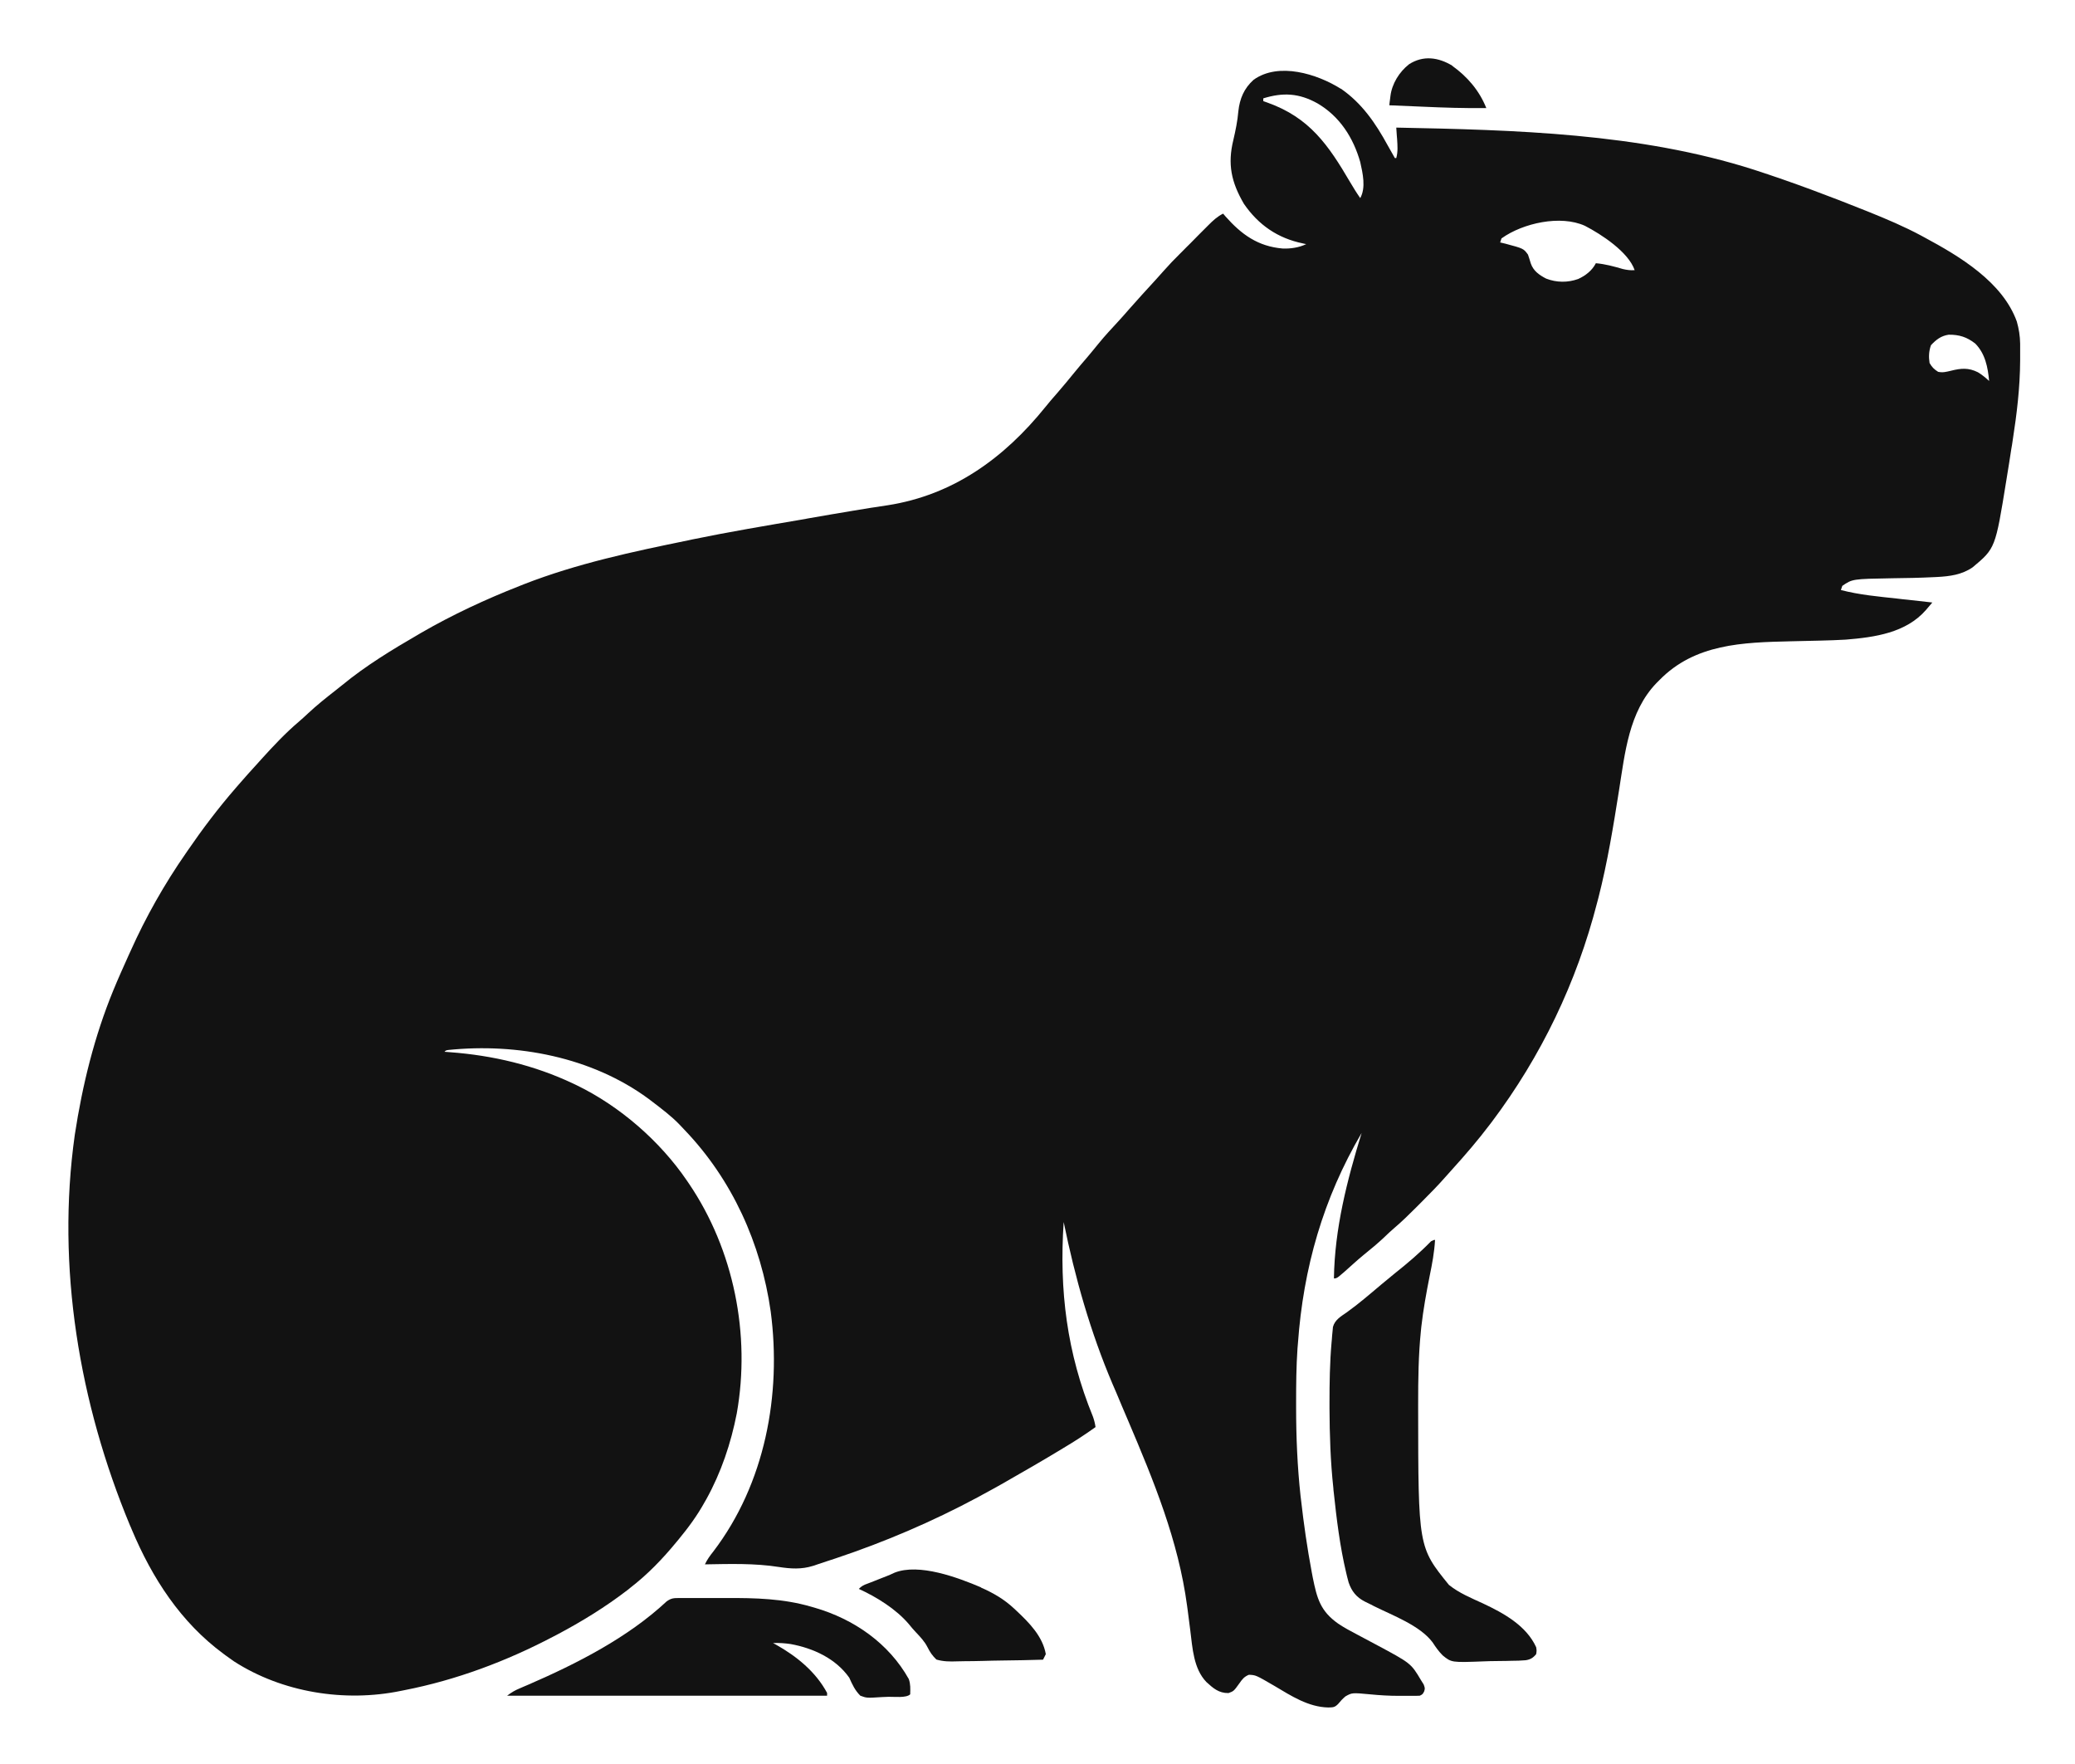
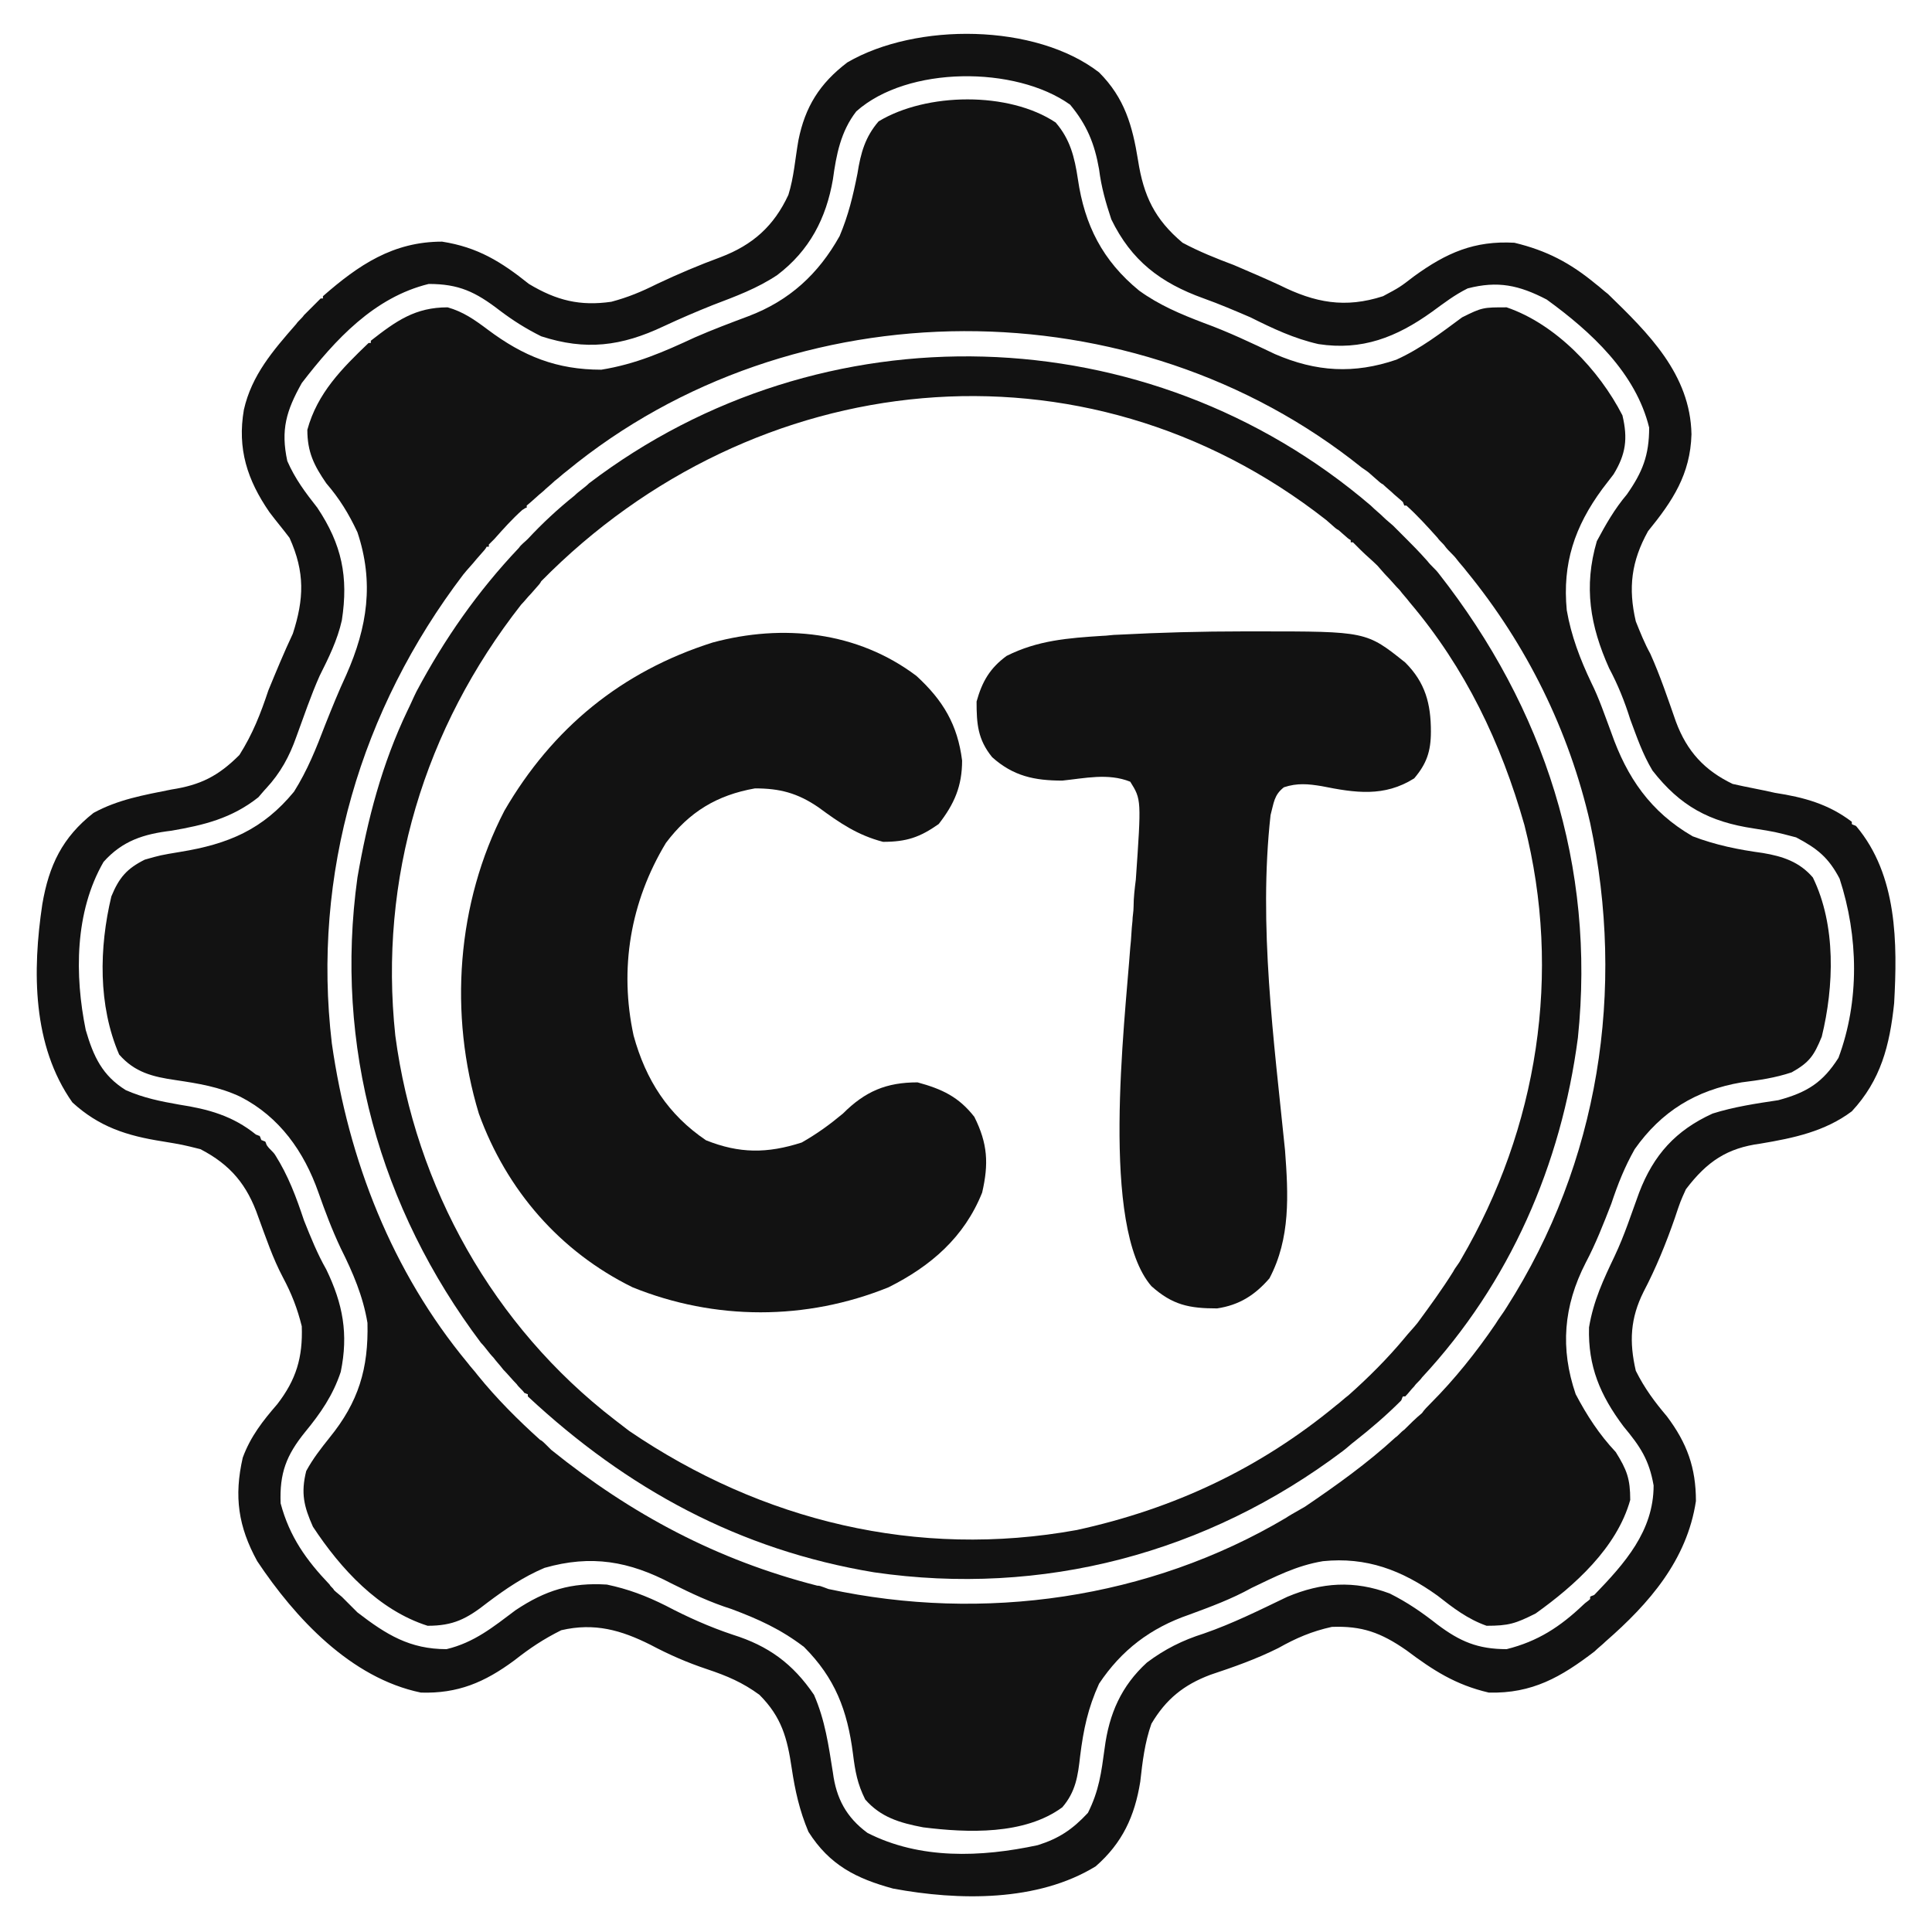
- <svg xmlns="http://www.w3.org/2000/svg" viewBox="246 363 1498 1273" role="img" aria-label="Capytools">
-   <path fill="#121212" fill-rule="evenodd" d="M1294.4,410.5c10.9,7.8,19.6,17.9,24.6,30.5c-15.4,0.2-30.8-0.3-46.2-1c-2.3-0.1-4.6-0.2-7-0.3c-5.6-0.2-11.2-0.5-16.8-0.7c0.1-1.4,0.3-2.9,0.5-4.3c0.1-0.8,0.2-1.6,0.3-2.4c1.1-8.9,6.4-17.4,13.4-22.9c10.2-6.6,21.2-5.1,31.4,1.1Z" />
-   <path fill="#121212" fill-rule="evenodd" d="M1214,427c15.2,10.5,25,24.8,33.8,40.9c1.7,3.1,3.4,6.1,5.2,9.2c0.3,0,0.7,0,1,0c1.3-4.7,0.9-9,0.6-13.8c-0.1-0.8-0.1-1.6-0.2-2.4c-0.1-1.9-0.3-3.9-0.4-5.8c85.1,1.7,175.4,3.9,258.2,30.4c28.1,9.1,54.6,19.1,80.8,29.6c0.7,0.3,1.3,0.5,2,0.8c12.9,5.2,25.7,10.6,38,17.2c0.7,0.4,1.5,0.8,2.2,1.2c25.5,13.7,56.5,32.2,66.8,60.8c1.5,5.4,2.3,10.3,2.4,15.9c0,0.8,0,1.5,0,2.3c0,2.5,0,4.9,0,7.3c0,0.9,0,1.7,0,2.6c-0.1,19.6-2.4,38.5-5.4,57.8c-0.3,2.1-0.6,4.1-1,6.2c-1,6.5-2,13.1-3.1,19.6c-0.1,0.5-0.1,0.5-0.5,3.1c-7.9,48.9-7.9,48.9-24.3,62.6c-7.8,5.4-16.5,6.5-25.8,7c-0.7,0-1.5,0.1-2.2,0.1c-10,0.5-20,0.7-30,0.8c-28.8,0.5-28.8,0.5-36.1,5.5c-0.3,1-0.7,2-1,3c13.4,3.5,27.1,4.7,40.9,6.2c2.4,0.3,4.9,0.6,7.3,0.8c5.9,0.7,11.9,1.3,17.8,2c-1,1.1-1.9,2.2-2.9,3.4c-0.5,0.6-1.1,1.3-1.6,1.9c-14.5,16.7-37.2,19.8-58,21.5c-6,0.4-12,0.5-18.1,0.7c-1.4,0-2.8,0.1-4.2,0.1c-5.8,0.1-11.6,0.3-17.4,0.4c-34.7,0.8-69.2,1.8-94.8,28c-0.7,0.7-1.5,1.5-2.2,2.2c-19.9,20.7-22.7,50.5-27,77.5c-4.1,25.9-8.3,51.8-14.8,77.2c-0.2,0.6-0.2,0.6-1,3.8c-14.8,57.6-40.3,110.7-76,158.2c-0.4,0.6-0.8,1.1-1.3,1.7c-8.6,11.4-17.9,22.2-27.5,32.8c-1.4,1.6-2.8,3.1-4.2,4.7c-5.6,6.4-11.5,12.4-17.5,18.4c-1.6,1.6-3.1,3.1-4.7,4.7c-4.9,4.9-9.8,9.7-15.1,14.2c-2.6,2.2-5,4.5-7.5,6.9c-4.7,4.4-9.6,8.5-14.6,12.5c-2.5,2-4.8,4.1-7.2,6.2c-12.1,10.9-12.1,10.9-14.4,10.9c0.5-35.9,9.5-70.9,20-105c-27.7,47.2-42.1,97.3-46,152c-0.1,1.2-0.2,2.3-0.3,3.5c-0.9,13-1,26.1-1,39.1c0,1.2,0,2.4,0,3.6c0,21.4,0.9,42.5,3.2,63.8c0.1,0.8,0.2,1.6,0.3,2.4c2,17.7,4.5,35.2,7.8,52.7c0.1,0.6,0.1,0.6,0.7,3.7c3.1,15.3,5.5,24.3,18.4,33.4c4.3,2.9,8.8,5.3,13.4,7.7c1.9,1,3.9,2.1,5.8,3.1c2.6,1.4,5.3,2.8,7.9,4.2c25.4,13.6,25.4,13.6,32.6,25.7c0.7,1.1,1.3,2.1,2,3.2c1,2.8,1,2.8,0.3,5.1C1273,1586,1273,1586,1271,1587c-1.8,0.1-3.5,0.1-5.3,0.1c-0.5,0-0.5,0-3.2,0c-1.1-0-2.2-0-3.4-0c-1.1,0-2.2,0-3.3,0c-7-0-13.8-0.4-20.8-1.1c-12.9-1.2-12.9-1.2-17.7,1.5c-2,1.7-3.7,3.5-5.3,5.5c-2.5,2.5-3.6,2.4-7.1,2.5c-14.4-0.3-26.8-8.4-38.9-15.6c-13.4-7.8-13.4-7.8-18.4-8c-3.4,1.4-4.7,3.1-6.8,6.1c-4.1,5.7-4.1,5.7-7.9,7.1c-7,0.1-11.1-3.5-16-8c-9.3-9.7-10-24.6-11.6-37.2c-0.6-4.9-1.3-9.8-1.9-14.8c-0.1-1-0.3-1.9-0.4-2.9c-6.3-47.2-24.1-90.3-42.6-133.8c-2.9-6.7-5.7-13.4-8.5-20.1c-0.9-2-1.7-4-2.6-6c-16.1-37.8-27.2-77-35.4-117.2c-3.3,49.3,2.3,94.5,21.1,140.4c0.9,2.5,1.5,4.9,1.9,7.6c-7.5,5.4-15.1,10.3-23,15c-0.6,0.4-1.2,0.7-1.8,1.1c-12.9,7.8-26,15.4-39.2,22.9c-0.4,0.2-0.4,0.2-2.4,1.4c-5.2,2.9-10.3,5.8-15.6,8.6c-0.5,0.3-0.5,0.3-2.9,1.6c-33,17.7-67.2,32.3-102.8,44.2c-1.9,0.6-3.8,1.3-5.8,1.9c-2.7,0.9-5.4,1.8-8.1,2.7c-0.8,0.3-1.6,0.6-2.4,0.8c-8.3,2.6-16,2.1-24.5,0.8c-17.7-2.8-35.6-2.2-53.5-1.9c1.6-3.4,3.6-6.2,6-9.2c37.4-49,49.4-113.3,41.5-173.3c-7-49.1-27.8-95.2-62.2-131.1c-1.1-1.2-2.3-2.4-3.4-3.6c-6-6.3-13-11.5-19.9-16.8c-1-0.7-1.9-1.5-2.9-2.2c-40.9-30-94.6-40.2-144.4-35.1c-1.7,0.3-1.7,0.3-2.7,1.3c1.3,0.1,2.6,0.2,3.9,0.3c31,2.3,61,9.4,89.1,22.7c0.8,0.4,1.5,0.7,2.3,1.1c31.2,15.1,60.2,40.3,79.7,68.9c0.5,0.7,1,1.4,1.5,2.2c32.4,47.8,44.6,109,34.5,165.8c-4.2,21.6-11.3,42.7-22,62c-0.3,0.6-0.7,1.3-1.1,1.9c-5.4,9.8-11.8,18.5-18.9,27.1c-0.5,0.6-1,1.2-1.5,1.8c-10.1,12.3-20.9,23.5-33.5,33.2c-0.6,0.5-1.1,0.9-1.7,1.4C683.2,1522.9,666,1533.5,648,1543c-0.4,0.2-0.4,0.2-2.7,1.4C611.6,1562.1,575.4,1575.7,538,1583c-0.4,0.1-0.4,0.1-2.5,0.5c-40.6,8.4-85.7,1.2-120.6-21.3c-2-1.4-3.9-2.8-5.9-4.2c-0.5-0.4-1.1-0.8-1.6-1.2c-31-22.8-51.6-54.8-66.3-89.8c-0.4-1-0.8-2-1.3-3c-36.5-87.9-53.3-186.3-39.8-281.9c5.5-36.1,14.2-71.1,27.7-104c3.6-8.8,7.5-17.4,11.4-26.1c0.2-0.4,0.2-0.4,1.2-2.6c10.9-24.4,24.5-48.4,39.8-70.4c0.4-0.6,0.8-1.2,1.3-1.9C392.1,961.5,403.5,946.4,416,932c0.6-0.7,1.3-1.5,1.9-2.2c4.6-5.3,9.3-10.6,14.1-15.8c0.8-0.9,1.7-1.9,2.6-2.9c8.7-9.6,17.5-19,27.4-27.4c2.1-1.8,4.2-3.7,6.2-5.6c6.4-6,13.2-11.4,20.1-16.8c1.6-1.3,3.3-2.6,4.9-3.9C510.1,843.5,529,832,548,821c0.7-0.4,1.4-0.8,2.2-1.3C572.9,806.6,596.6,795.6,621,786c1-0.4,2-0.8,3-1.2C662.4,769.8,702.8,761.2,743,753c0.9-0.2,1.8-0.4,2.7-0.6c26.7-5.5,53.6-10,80.5-14.6c0.9-0.1,1.7-0.3,2.6-0.5c6-1,11.9-2.1,17.9-3.1c0.8-0.1,1.6-0.3,2.5-0.4c8.6-1.5,17.2-2.9,25.8-4.3c0.7-0.1,1.4-0.2,2.1-0.3c3.3-0.5,6.6-1,9.8-1.5c47.3-7.4,84-34,113.7-70.8c2.7-3.4,5.5-6.6,8.4-9.9c4.3-5,8.6-10.1,12.7-15.2c3-3.7,6.1-7.3,9.2-10.9c2.9-3.4,5.7-6.9,8.5-10.3c4.4-5.4,9.1-10.4,13.8-15.5c2.8-3,5.4-6,8.1-9.1c6.2-7.1,12.6-14,18.9-20.9c2-2.2,4-4.5,6-6.7c3.8-4.3,7.7-8.4,11.8-12.4c0.7-0.7,1.5-1.5,2.2-2.2c1.5-1.6,3.1-3.1,4.6-4.6c2.4-2.4,4.7-4.7,7-7.1c1.5-1.5,3-3,4.5-4.5c0.7-0.7,1.4-1.4,2.1-2.1c3.3-3.3,6.4-6.2,10.6-8.3c0.3,0.3,0.3,0.3,1.7,2c11.6,13.1,23.5,21.7,41.4,23.2c5.6,0.2,11.8-0.7,16.9-3.2c-0.8-0.1-1.6-0.3-2.4-0.5c-18.1-3.7-32.1-13.3-42.6-28.6c-9.1-15.6-11.9-28.6-7.6-46.1c1.6-6.9,3-13.6,3.6-20.7c1-9.1,4.1-16.5,11-22.7c18.1-13,46-4.2,63,6.5Zm-56,7c0,0.7,0,1.3,0,2c1,0.3,2,0.7,3.1,1.1c30.3,10.8,43.9,30.6,59.6,57.4c2.3,3.9,4.7,7.8,7.3,11.5c4.2-7.6,1.8-17.9,0-26c-5-17.6-14.8-33-30.9-42.4c-13.3-7.4-24.9-8-39.1-3.6Zm172,101c-0.3,1-0.7,2-1,3c1.2,0.3,2.5,0.6,3.8,0.9c13.1,3.5,13.1,3.5,16.3,7.9c0.7,2.1,1.4,4.2,2,6.3c1.9,5.5,6.1,8.4,11.1,11c7.5,2.9,15.5,3,23.1,0.3c5.3-2.4,10.1-6.1,12.8-11.4c6.8,0.6,13,2.3,19.5,4.2c3,0.7,5.4,1,8.5,0.8c-4.5-13.1-23.9-25.8-35.9-32c-17.6-8-44.7-2-60.1,9Zm310,77.2c-1.5,4.3-1.7,8.3-1,12.8c1.8,3.1,3.2,4.5,6.2,6.4c3.5,0.7,5.9,0,9.3-0.8c7.2-1.8,12.6-2.3,19.4,1.1c3,1.8,5.5,3.9,8.1,6.3c-0.9-9.9-2.8-19.7-10-27c-6-4.7-11.6-6.5-19.2-6.4c-5.5,0.8-9.1,3.6-12.8,7.6Z" />
-   <path fill="#121212" fill-rule="evenodd" d="M1282,1258c-0.5,8.9-2.1,17.4-3.9,26.1c-2.4,12.1-4.6,24.2-6,36.5c-0.1,1-0.2,2-0.3,3c-1.8,17.6-2,35.1-2,52.8c0,1.1,0,2.2,0,3.3c0.1,100,0.1,100,22.2,127.3c7.3,5.9,16.1,9.5,24.6,13.4c14.9,7,31.3,16,38.4,31.6c0.4,2.5,0.4,2.5,0,5c-2.2,2.7-4.2,3.9-7.6,4.4c-3.4,0.3-6.7,0.4-10.1,0.4c-1.2,0-2.5,0.1-3.8,0.1c-2.6,0-5.3,0.1-7.9,0.1c-2.7,0-5.4,0.1-8.1,0.2c-23.6,0.9-23.6,0.9-30-4.3c-2.8-2.8-5-5.9-7.2-9.3c-9.1-12.3-29.1-19.6-42.3-26.2c-0.8-0.4-1.5-0.8-2.3-1.2c-1.4-0.7-2.9-1.4-4.3-2.1c-6.1-3.1-9.6-7.4-11.8-13.9c-0.4-1.4-0.7-2.8-1.1-4.2c-0.2-0.8-0.4-1.6-0.6-2.5c-4.6-19.3-7-39.2-9.1-58.9c-0.1-0.8-0.2-1.5-0.2-2.3c-2.1-19.3-2.7-38.4-2.8-57.8c0-1.2,0-2.3,0-3.5c0-14.7,0.2-29.4,1.5-44.1c0.1-0.7,0.1-1.4,0.2-2.1c0.1-1.9,0.3-3.9,0.5-5.8c0.1-1.1,0.2-2.1,0.3-3.2c1.4-5.1,5.6-7.5,9.8-10.4c8.8-6.3,16.9-13.3,25.2-20.3c3.2-2.7,6.4-5.3,9.7-8c9.1-7.2,17.9-14.7,26.1-23.1c2-1,2-1,3-1Z" />
-   <path fill="#121212" fill-rule="evenodd" d="M954.1,1508.9c8.9,3.9,16.7,8.4,23.9,15.1c0.5,0.5,1,0.9,1.5,1.4c9.3,8.7,19.2,18.6,21.5,31.6c-1,2.1-1,2.1-2,4c-9.9,0.3-19.8,0.5-29.7,0.6c-4.6,0.1-9.2,0.1-13.8,0.3c-4.4,0.1-8.9,0.2-13.3,0.2c-1.7,0-3.4,0.1-5.1,0.1c-5.3,0.2-10,0.2-15.1-1.3c-2.9-2.8-4.6-5.3-6.4-8.9c-2.2-4.3-5.2-7.4-8.5-10.9c-1.8-1.9-3.4-3.8-5-5.8c-9.3-10.9-23.2-19.5-36.1-25.4c2.1-2.1,3.5-2.8,6.3-3.8c0.9-0.3,1.7-0.7,2.6-1c0.9-0.3,1.8-0.7,2.8-1.1c1.8-0.7,3.5-1.4,5.3-2.1c0.9-0.3,1.7-0.7,2.6-1c2.1-0.8,4.1-1.7,6.2-2.7c17.7-7,45.7,3.5,62.4,10.6Z" />
-   <path fill="#121212" fill-rule="evenodd" d="M736.6,1516.5c1.3-0,2.6-0,4-0c1.4,0,2.9,0,4.3,0c1.5,0,3,0,4.5,0c3.1,0,6.3,0,9.4,0c4,0,7.9,0,11.8,0c20.6-0.1,40.8,0.4,60.8,6.2c0.5,0.1,0.5,0.1,2.8,0.8c28.2,8.2,53.4,25.6,67.9,51.5c1.3,3.9,1.1,6.9,1,11c-2.8,2.8-11.7,1.7-15.6,1.8c-1.6,0.1-3.3,0.1-4.9,0.2c-10.9,0.7-10.9,0.7-15.5-1c-3.9-3.9-5.7-7.9-8-13c-9.8-13.9-26-21.3-42.4-24.3c-4.2-0.6-8.3-0.9-12.6-0.7c0.7,0.4,1.5,0.8,2.2,1.2c14.9,8.4,28.6,19.5,36.8,34.8c0,0.7,0,1.3,0,2c-77,0-154,0-231,0c3.2-2.4,5.5-3.8,9.1-5.3c1-0.4,2-0.9,3-1.3c1.1-0.5,2.1-0.9,3.3-1.4c35-15.2,71.6-33.8,99.8-60.1c3.4-2.4,5.2-2.4,9.3-2.4Z" />
+ <svg xmlns="http://www.w3.org/2000/svg" viewBox="132 132 1735 1735" role="img" aria-label="Capytools">
+   <path fill="#121212" fill-rule="evenodd" d="M1119,197C1142,220 1149,245 1154,276C1159,308 1169,329 1194,350C1209,358 1224,364 1240,370C1254,376 1268,382 1281,388C1313,404 1340,409 1374,398C1389,390 1389,390 1402,380C1431,359 1456,348 1492,350C1521,357 1542,368 1565,387C1569,390 1572,393 1576,396C1612,431 1650,468 1651,522C1650,558 1634,582 1612,609C1597,636 1594,660 1601,690C1605,700 1609,710 1614,719C1623,739 1630,760 1637,780C1647,807 1663,824 1688,836C1701,839 1713,841 1726,844C1752,848 1774,854 1795,870C1795,871 1795,871 1795,872C1796,873 1798,873 1799,874C1836,918 1836,979 1833,1033C1829,1071 1821,1102 1795,1130C1771,1148 1743,1154 1713,1159C1683,1163 1665,1175 1646,1200C1641,1211 1641,1211 1636,1226C1628,1249 1619,1271 1608,1292C1596,1316 1595,1337 1601,1363C1609,1379 1618,1391 1629,1404C1647,1428 1655,1450 1655,1480C1647,1533 1613,1572 1574,1606C1571,1609 1567,1612 1564,1615C1534,1638 1508,1653 1469,1652C1439,1645 1419,1632 1395,1614C1372,1598 1355,1592 1328,1593C1310,1597 1296,1603 1280,1612C1260,1622 1240,1629 1219,1636C1195,1645 1179,1658 1166,1680C1160,1697 1158,1714 1156,1732C1151,1763 1140,1787 1116,1808C1064,1840 993,1839 934,1828C901,1819 877,1807 858,1777C850,1758 846,1740 843,1720C839,1693 834,1674 814,1654C799,1643 785,1637 767,1631C749,1625 733,1618 716,1609C690,1596 666,1589 636,1596C620,1604 608,1612 594,1623C567,1643 543,1653 510,1652C447,1639 397,1585 363,1534C346,1503 342,1476 350,1441C357,1422 368,1408 381,1393C398,1371 404,1351 403,1323C399,1307 394,1294 386,1279C377,1262 371,1244 364,1225C354,1196 339,1178 312,1164C296,1160 296,1160 278,1157C246,1152 221,1144 197,1122C161,1071 161,1004 170,944C176,909 188,884 216,862C238,850 261,846 286,841C312,837 328,829 347,810C359,791 366,773 373,752C380,735 387,718 395,701C405,670 406,646 392,615C386,607 380,600 374,592C354,563 345,535 351,500C358,469 377,447 398,423C400,420 403,418 405,415C410,410 415,405 420,400C421,400 421,400 422,400C422,399 422,399 422,398C454,370 485,349 529,349C561,354 582,367 607,387C632,402 653,407 681,403C696,399 708,394 722,387C741,378 760,370 779,363C808,352 827,335 840,307C845,291 846,275 849,258C855,228 868,207 893,188C955,152 1062,153 1119,197ZM901,232C887,250 883,271 880,293C874,328 859,357 830,379C812,391 793,398 772,406C757,412 743,418 728,425C690,443 658,447 618,434C604,427 593,420 581,411C559,394 544,387 517,387C468,399 433,437 403,476C389,501 384,518 390,546C397,562 406,574 417,588C439,621 445,650 439,689C435,707 427,723 419,739C411,757 405,775 398,794C392,811 384,826 371,840C370,841 370,841 364,848C340,867 315,873 286,878C261,881 242,887 225,906C199,951 199,1008 209,1057C216,1081 224,1098 245,1111C261,1118 276,1121 293,1124C319,1128 341,1134 362,1151C363,1151 364,1152 365,1152C366,1153 366,1155 367,1156C368,1156 369,1157 370,1157C371,1158 371,1160 372,1161C374,1164 377,1166 379,1169C391,1188 398,1207 405,1228C411,1243 417,1258 425,1272C440,1303 445,1330 438,1364C431,1385 420,1401 406,1418C389,1439 383,1455 384,1482C392,1512 407,1533 428,1555C429,1557 431,1558 432,1560C433,1561 433,1561 439,1566C444,1571 448,1575 453,1580C479,1600 500,1613 533,1613C558,1607 575,1593 595,1578C622,1560 645,1553 677,1555C696,1559 712,1565 730,1574C749,1584 769,1593 790,1600C822,1610 844,1626 863,1654C873,1677 876,1699 880,1724C883,1747 892,1764 911,1778C958,1802 1013,1800 1064,1789C1083,1783 1095,1775 1109,1760C1119,1740 1121,1724 1124,1702C1128,1671 1139,1646 1162,1625C1178,1613 1194,1605 1213,1599C1239,1590 1263,1578 1288,1566C1319,1553 1348,1551 1380,1563C1396,1571 1409,1580 1423,1591C1443,1606 1459,1613 1485,1613C1513,1606 1533,1593 1554,1573C1556,1571 1558,1570 1560,1568C1560,1567 1560,1567 1560,1566C1561,1565 1563,1565 1564,1564C1591,1536 1617,1507 1617,1466C1613,1443 1605,1431 1590,1413C1569,1385 1558,1359 1559,1324C1563,1300 1572,1281 1582,1260C1591,1241 1597,1222 1604,1203C1617,1169 1637,1147 1670,1132C1689,1126 1709,1123 1729,1120C1755,1113 1769,1104 1783,1082C1802,1031 1801,973 1784,921C1774,902 1764,894 1745,884C1726,879 1726,879 1707,876C1667,870 1641,856 1616,824C1607,809 1602,794 1596,778C1591,762 1585,747 1577,732C1560,694 1554,659 1566,618C1574,603 1582,589 1593,576C1607,556 1613,541 1613,516C1601,467 1561,430 1521,401C1496,388 1477,384 1450,391C1438,397 1429,404 1418,412C1386,435 1355,447 1316,441C1294,436 1275,427 1255,417C1241,411 1227,405 1213,400C1174,386 1148,366 1130,329C1125,314 1121,300 1119,284C1115,261 1108,244 1093,226C1044,191 947,191 901,232Z" />
+   <path fill="#121212" fill-rule="evenodd" d="M1080,242C1093,257 1097,273 1100,293C1106,334 1122,366 1155,393C1173,406 1192,414 1213,422C1235,430 1256,440 1277,450C1314,466 1348,468 1386,455C1408,445 1426,431 1445,417C1463,408 1464,408 1485,408C1529,423 1568,464 1589,505C1594,526 1592,540 1581,558C1578,562 1574,567 1571,571C1546,605 1535,638 1539,680C1543,703 1551,724 1561,745C1568,759 1573,774 1579,790C1593,830 1614,861 1652,883C1673,891 1693,895 1715,898C1733,901 1748,906 1760,920C1781,963 1779,1018 1768,1063C1761,1080 1757,1086 1741,1095C1726,1100 1712,1102 1696,1104C1655,1111 1624,1130 1600,1164C1591,1180 1585,1195 1579,1213C1572,1231 1565,1249 1556,1266C1536,1305 1533,1343 1547,1384C1557,1403 1568,1420 1583,1436C1593,1452 1596,1460 1596,1479C1584,1522 1546,1556 1511,1581C1493,1590 1487,1592 1467,1592C1450,1586 1437,1576 1423,1565C1391,1542 1359,1530 1320,1534C1296,1538 1277,1548 1256,1558C1238,1568 1219,1575 1200,1582C1165,1594 1139,1614 1119,1644C1109,1666 1105,1685 1102,1709C1100,1727 1098,1741 1086,1755C1052,1780 1001,1778 961,1773C940,1769 923,1764 909,1748C902,1734 900,1723 898,1707C893,1668 882,1639 854,1611C833,1595 813,1586 789,1577C770,1571 753,1563 735,1554C697,1534 663,1528 621,1540C602,1548 586,1559 570,1571C551,1586 539,1592 516,1592C472,1578 438,1541 413,1503C405,1485 402,1473 407,1453C413,1442 420,1433 428,1423C454,1391 463,1361 462,1320C458,1296 449,1275 438,1253C430,1236 424,1220 418,1203C405,1166 383,1135 348,1117C329,1108 310,1105 290,1102C269,1099 253,1095 239,1079C220,1035 221,983 232,937C239,920 246,912 262,904C276,900 276,900 294,897C337,890 368,877 396,843C408,824 416,804 424,783C430,768 436,753 443,738C462,695 468,655 453,610C445,593 437,580 425,566C414,550 408,538 408,518C417,485 439,463 463,440C464,440 464,440 465,440C465,439 465,439 465,438C488,420 505,408 534,408C548,412 558,419 570,428C602,452 632,464 672,464C703,459 728,448 756,435C772,428 788,422 804,416C841,402 867,378 886,344C894,325 898,308 902,288C905,269 909,255 921,241C964,215 1038,214 1080,242ZM641,555C637,558 634,561 630,564C627,567 623,570 620,573C615,577 610,582 605,586C605,587 605,587 605,588C604,588 604,588 601,590C592,598 584,607 576,616C574,618 573,619 571,621C571,622 571,622 571,623C570,623 570,623 569,623C568,625 568,625 560,634C556,639 552,643 548,648C456,769 412,917 430,1069C445,1174 484,1274 552,1356C555,1360 558,1363 561,1367C578,1388 597,1407 617,1425C619,1426 619,1426 627,1434C699,1492 776,1533 866,1556C868,1556 868,1556 876,1559C1015,1589 1164,1568 1287,1495C1290,1493 1290,1493 1304,1485C1332,1466 1360,1446 1385,1423C1388,1421 1390,1418 1393,1416C1398,1411 1403,1406 1409,1401C1411,1398 1414,1395 1417,1392C1438,1371 1458,1346 1475,1321C1478,1316 1482,1311 1485,1306C1568,1176 1592,1021 1560,871C1541,788 1503,711 1449,645C1446,641 1443,638 1440,634C1437,630 1433,627 1430,623C1428,620 1425,618 1423,615C1414,605 1405,595 1395,586C1394,586 1394,586 1393,586C1393,585 1392,584 1392,583C1391,582 1391,582 1384,576C1381,573 1377,570 1374,567C1372,566 1372,566 1363,558C1361,556 1358,554 1355,552C1151,388 844,388 641,555Z" />
+   <path fill="#121212" fill-rule="evenodd" d="M1363,586C1367,590 1371,593 1375,597C1376,598 1376,598 1383,604C1405,626 1405,626 1414,636C1417,640 1421,643 1424,647C1519,768 1565,910 1549,1064C1534,1178 1488,1284 1409,1369C1407,1372 1404,1374 1402,1377C1399,1380 1397,1383 1394,1386C1393,1386 1393,1386 1392,1386C1391,1387 1391,1389 1390,1390C1377,1403 1363,1415 1349,1426C1345,1429 1342,1432 1338,1435C1216,1527 1068,1566 917,1544C796,1524 695,1469 606,1386C606,1385 606,1385 606,1384C605,1384 604,1383 603,1383C601,1380 598,1378 596,1375C592,1371 588,1366 584,1362C581,1358 578,1355 575,1351C571,1347 568,1342 564,1338C473,1217 432,1071 453,920C462,868 475,818 498,770C501,764 503,759 506,753C531,706 561,663 598,624C600,621 603,619 606,616C619,602 633,589 648,577C652,573 657,570 661,566C870,407 1163,415 1363,586ZM618,654C617,656 617,656 609,665C606,668 603,672 600,675C513,786 472,921 487,1062C505,1198 575,1323 684,1407C688,1410 693,1414 697,1417C816,1498 956,1532 1099,1506C1186,1487 1263,1451 1332,1394C1336,1391 1339,1388 1343,1385C1361,1369 1378,1352 1393,1334C1397,1329 1401,1325 1405,1320C1416,1305 1427,1290 1437,1274C1439,1270 1442,1267 1444,1263C1513,1145 1535,1006 1501,873C1480,799 1448,732 1398,673C1395,669 1392,666 1389,662C1385,658 1381,653 1377,649C1376,648 1376,648 1369,640C1364,635 1359,631 1354,626C1352,624 1349,621 1347,619C1346,619 1346,619 1345,619C1345,618 1345,618 1345,617C1343,616 1343,616 1334,608C1332,607 1332,607 1323,599C1105,428 809,460 618,654Z" />
+   <path fill="#121212" fill-rule="evenodd" d="M1249,699C1251,699 1251,699 1261,699C1359,699 1359,699 1394,727C1412,745 1417,764 1417,789C1417,807 1413,818 1402,831C1375,848 1349,844 1319,838C1307,836 1297,835 1285,839C1276,846 1276,853 1273,864C1262,963 1276,1066 1286,1165C1289,1205 1291,1244 1272,1280C1259,1295 1245,1304 1225,1307C1200,1307 1185,1304 1166,1287C1120,1234 1142,1052 1147,983C1148,975 1148,967 1149,959C1149,955 1150,951 1150,946C1150,938 1151,930 1152,922C1157,850 1157,850 1147,834C1127,826 1106,831 1086,833C1061,833 1042,829 1023,812C1010,796 1009,782 1009,762C1014,744 1021,732 1036,721C1064,707 1091,705 1122,703C1126,703 1131,702 1136,702C1174,700 1211,699 1249,699Z" />
+   <path fill="#121212" fill-rule="evenodd" d="M955,739C979,761 992,783 996,815C996,838 989,854 975,872C958,884 946,888 925,888C902,882 886,871 867,857C848,844 832,840 810,840C776,846 751,861 730,889C698,942 688,1002 701,1062C712,1102 732,1133 766,1156C796,1168 821,1168 852,1158C866,1150 877,1142 889,1132C909,1112 928,1104 956,1104C978,1110 993,1117 1007,1135C1019,1159 1020,1177 1014,1203C998,1243 968,1269 930,1288C856,1318 774,1318 700,1288C635,1256 587,1201 562,1132C535,1043 542,943 585,860C628,786 690,735 772,709C835,692 902,699 955,739Z" />
</svg>
